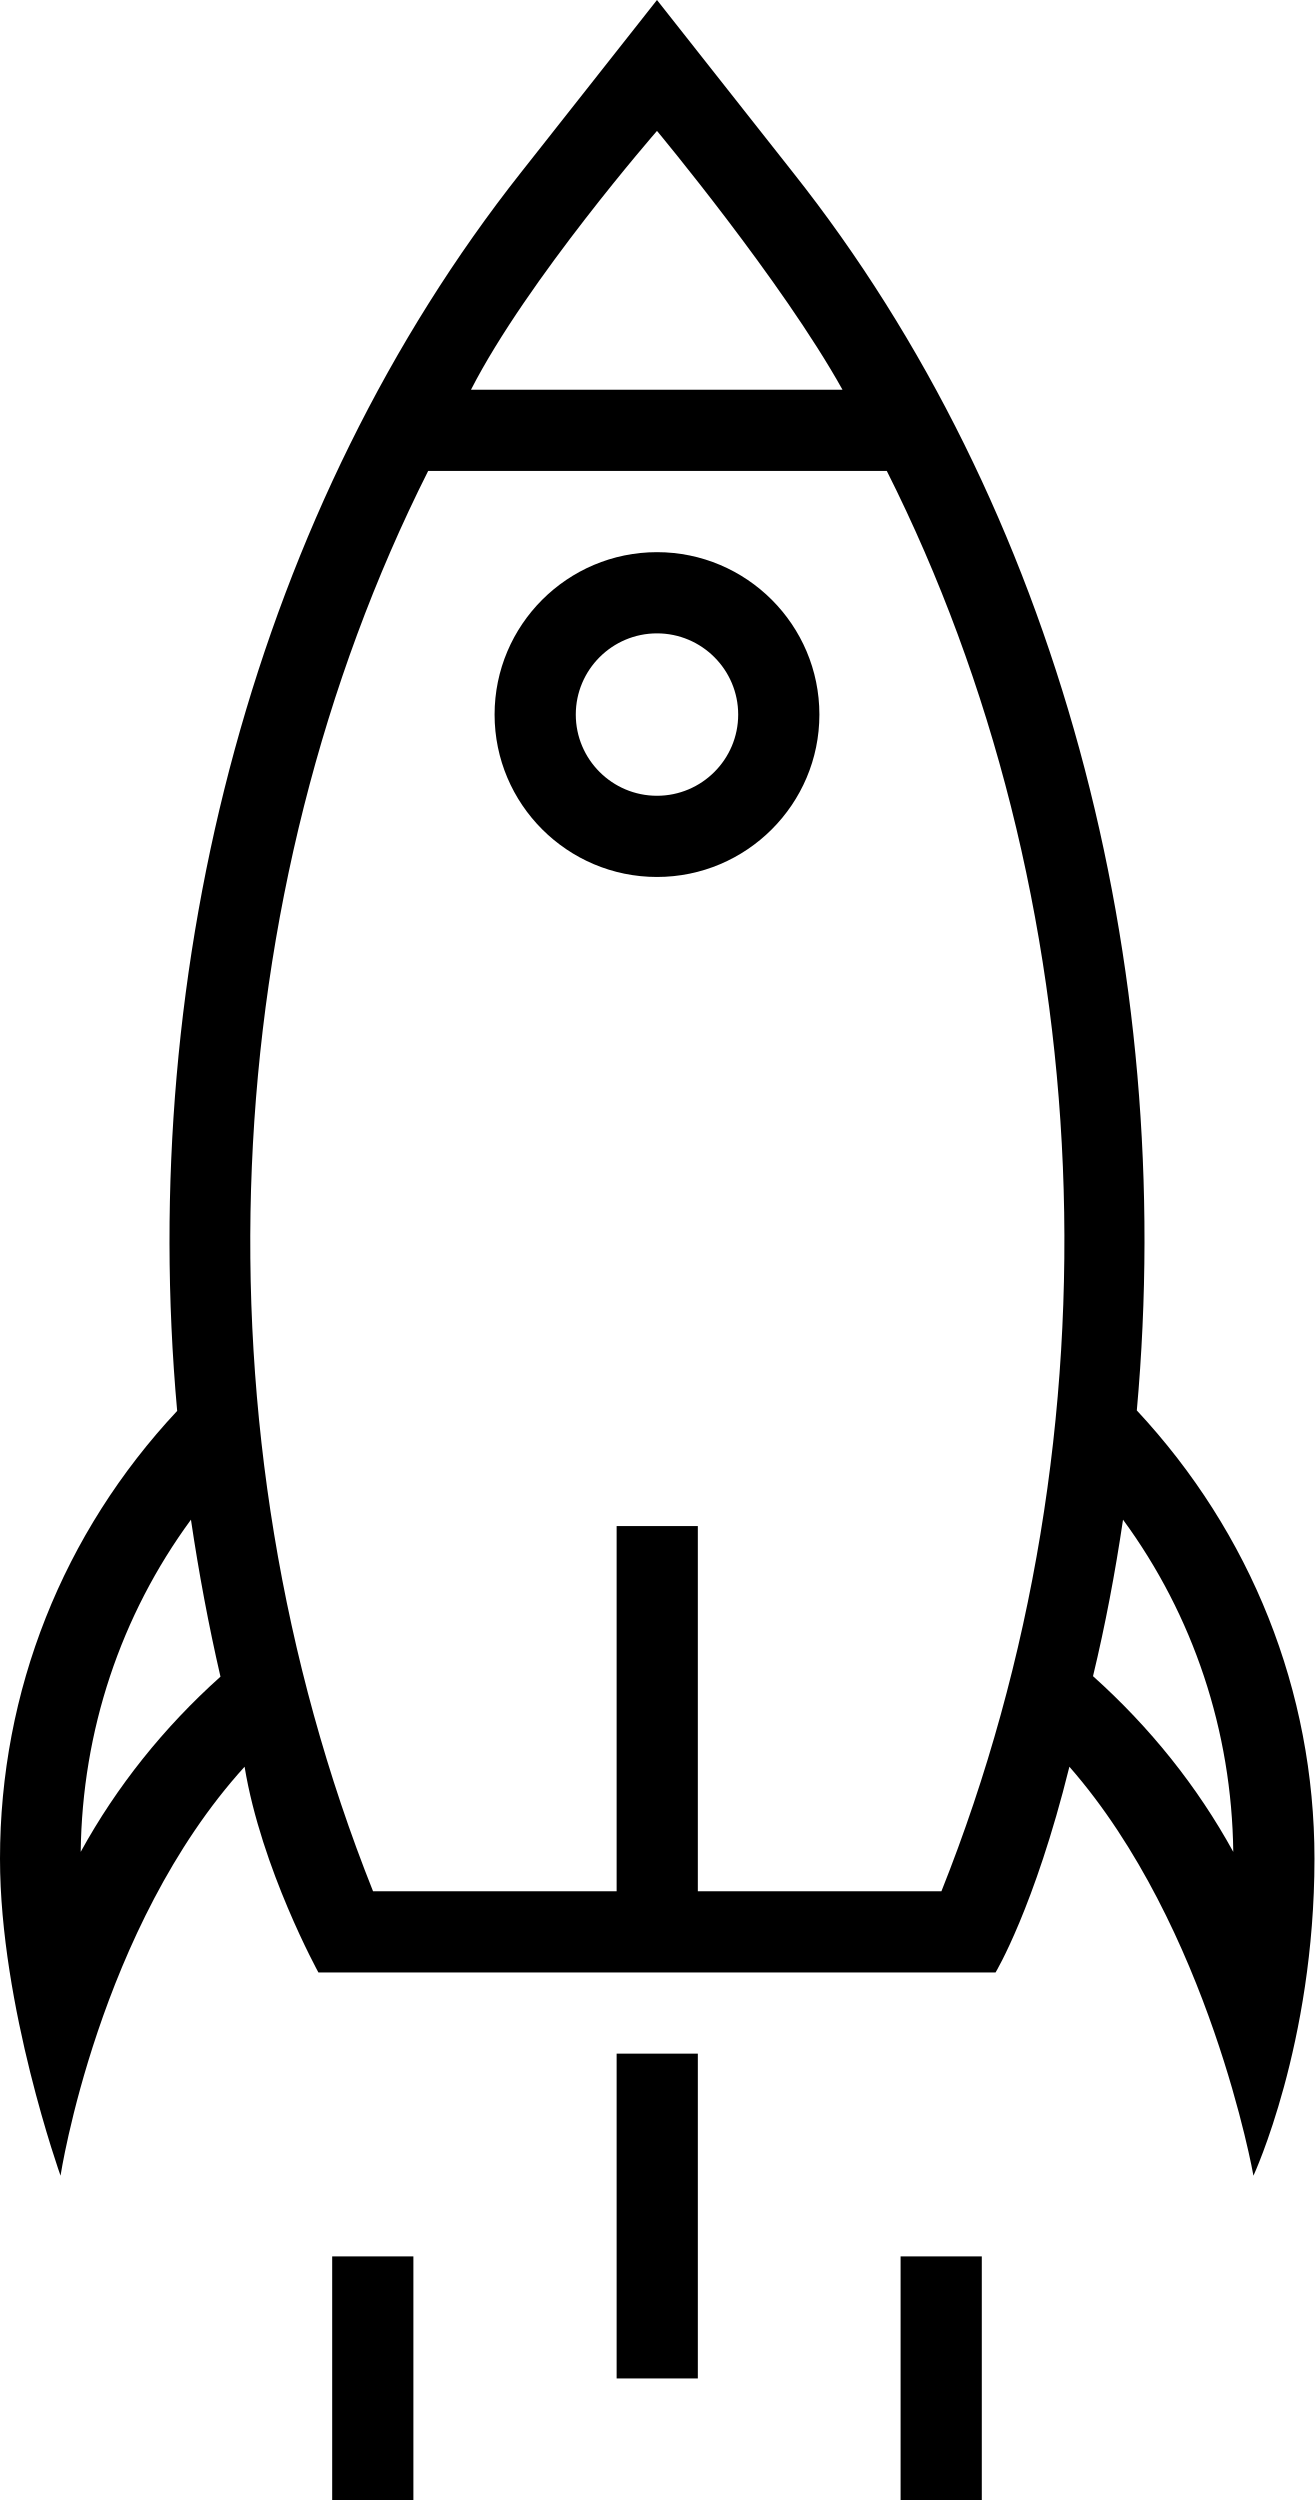
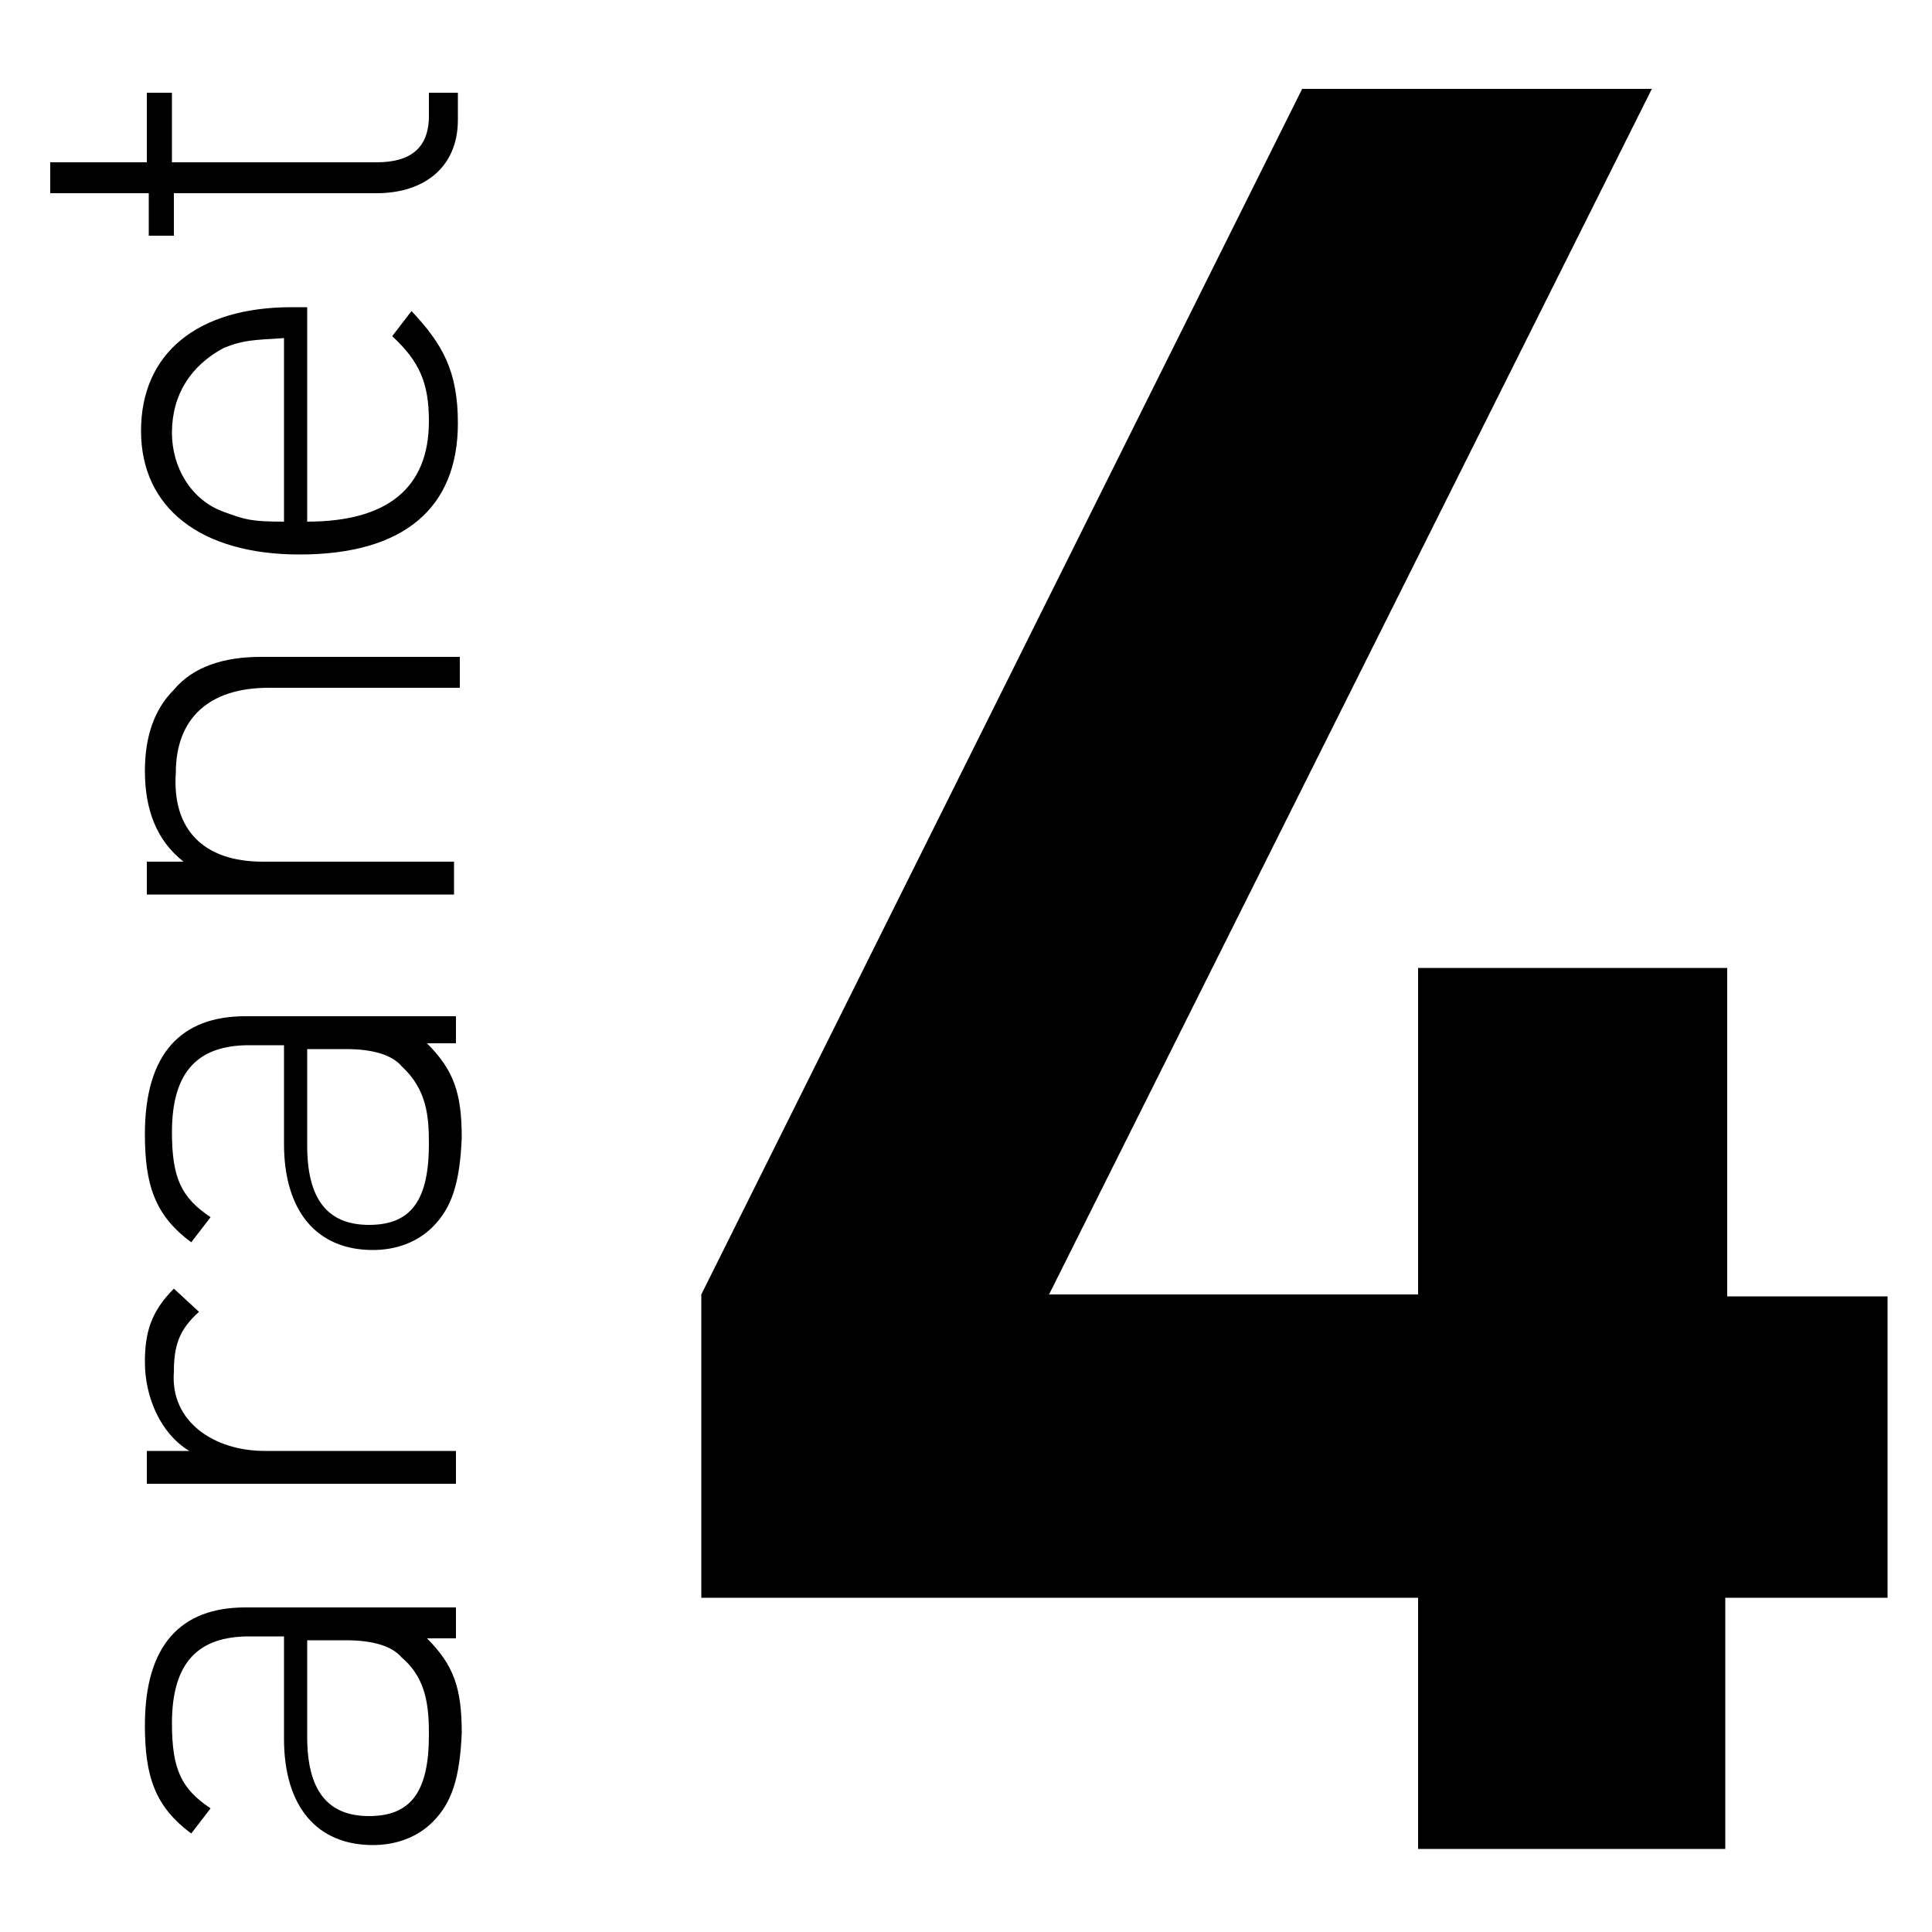
- <svg xmlns="http://www.w3.org/2000/svg" version="1.1" id="Layer_1" x="0px" y="0px" viewBox="0 0 267.1 508" style="enable-background:new 0 0 267.1 508;" xml:space="preserve">
+ <svg xmlns="http://www.w3.org/2000/svg" version="1.1" id="Layer_1" x="0px" y="0px" viewBox="0 0 100 100" style="enable-background:new 0 0 100 100;" xml:space="preserve">
  <g>
-     <path d="M231,286.6c8.2-90.9-16-183.6-69.9-251.6L133.5,0l-27.6,35C52.1,103.1,27.8,195.8,36,286.7c-23.2,24.8-36,56.9-36,91   c0,30,12.3,64.4,12.3,64.4S20,391.7,49.7,359c3.4,20.7,15,41.8,15,41.8h137.6c0,0,7.9-13.1,15-41.8c28.5,32.6,37.4,83.1,37.4,83.1   s12.4-26.7,12.4-64.4C267.1,343.6,254.2,311.5,231,286.6z M16.4,376.3c0.3-24.6,8.1-48,22.4-67.5c1.6,10.8,3.6,21.5,6,31.9   C33.3,351,23.7,363,16.4,376.3z M133.5,26.6c0,0,25.4,30.5,37.7,52.6H95.7C107.1,56.9,133.5,26.6,133.5,26.6z M191.3,384.3h-49.5   v-74.2h-16.5v74.2H75.8C38.4,290.5,43.8,181.6,87,95.7h93.2C223.4,181.6,228.7,290.5,191.3,384.3z M222.1,340.6   c2.5-10.4,4.5-21,6.1-31.8c14.3,19.5,22.1,42.9,22.4,67.5C243.3,363,233.7,351,222.1,340.6z" />
-     <path d="M133.5,112.2c-18.2,0-33,14.8-33,33s14.8,33,33,33s33-14.8,33-33S151.7,112.2,133.5,112.2z M133.5,161.7   c-9.1,0-16.5-7.4-16.5-16.5s7.4-16.5,16.5-16.5s16.5,7.4,16.5,16.5S142.6,161.7,133.5,161.7z" />
-     <rect x="125.3" y="417.3" width="16.5" height="66" />
-     <rect x="183" y="458.5" width="16.5" height="49.5" />
-     <rect x="67.5" y="458.5" width="16.5" height="49.5" />
+     <path d="M7.7,12.2H9V10h10.5c2.4,0,4.2-1.3,4.2-3.8V4.8h-1.5v1.2c0,1.7-1,2.4-2.7,2.4H8.9V4.8H7.6v3.6h-5V10h5.1V12.2z" />
+     <path d="M15.5,28.7c5.4,0,8.2-2.4,8.2-6.8c0-2.7-0.8-4.1-2.4-5.8l-1,1.3c1.4,1.3,1.9,2.4,1.9,4.4c0,3.5-2.2,5.2-6.3,5.2V15.9h-0.8   c-4.9,0-7.8,2.4-7.8,6.4S10.4,28.7,15.5,28.7z M11.6,18c1-0.4,1.5-0.4,3.1-0.5v9.5c-1.7,0-2-0.1-3.1-0.5c-1.7-0.6-2.7-2.3-2.7-4.1   C8.9,20.4,9.9,18.9,11.6,18z" />
+     <path d="M13.9,35.6h9.9V34H13.5c-1.9,0-3.5,0.5-4.5,1.7c-1,1-1.5,2.4-1.5,4.2c0,2,0.6,3.6,2,4.7H7.6v1.7h15.9v-1.7h-9.9   c-3.1,0-4.7-1.7-4.5-4.6C9.1,37.2,10.8,35.6,13.9,35.6z" />
+     <path d="M9,66.7c-1.2,1.2-1.5,2.3-1.5,3.8c0,1.8,0.8,3.7,2.3,4.6H7.6v1.7h16v-1.7h-9.9c-2.6,0-4.9-1.5-4.7-4.1   c0-1.4,0.3-2.2,1.3-3.1L9,66.7z" />
+     <polygon points="89.4,67.1 89.4,50.1 73.4,50.1 73.4,67 54.3,67 85.5,4.6 67.4,4.6 36.3,67 36.3,82.7 73.4,82.7 73.4,95.7    89.3,95.7 89.3,82.7 97.6,82.7 97.7,82.7 97.7,67.1  " />
+     <path d="M23.6,54.3v-1.7H12.7c-3.3,0-5.2,1.9-5.2,6.1c0,2.6,0.5,4.2,2.4,5.6l1-1.3c-1.5-1-2-2-2-4.4c0-3.2,1.4-4.5,4-4.5h1.8v5.1   c0,3.5,1.7,5.5,4.6,5.5c1.2,0,2.3-0.4,3.1-1.2c1-1,1.4-2.3,1.5-4.6c0-2.3-0.4-3.5-1.8-4.9H23.6z M22.2,59.2c0,2.9-0.9,4.2-3.1,4.2   s-3.2-1.4-3.2-4.1v-5h2c1.4,0,2.4,0.3,2.9,0.9C22.1,56.4,22.2,57.8,22.2,59.2z" />
+     <path d="M23.6,84.9v-1.7H12.7c-3.3,0-5.2,1.9-5.2,6.1c0,2.6,0.5,4.2,2.4,5.6l1-1.3c-1.5-1-2-2-2-4.4c0-3.2,1.4-4.5,4-4.5h1.8V90   c0,3.5,1.7,5.5,4.6,5.5c1.2,0,2.3-0.4,3.1-1.2c1-1,1.4-2.3,1.5-4.6c0-2.3-0.4-3.5-1.8-4.9H23.6z M22.2,89.8c0,2.9-0.9,4.2-3.1,4.2   s-3.2-1.4-3.2-4.1v-5h2c1.4,0,2.4,0.3,2.9,0.9C22.1,86.9,22.2,88.4,22.2,89.8z" />
  </g>
</svg>
